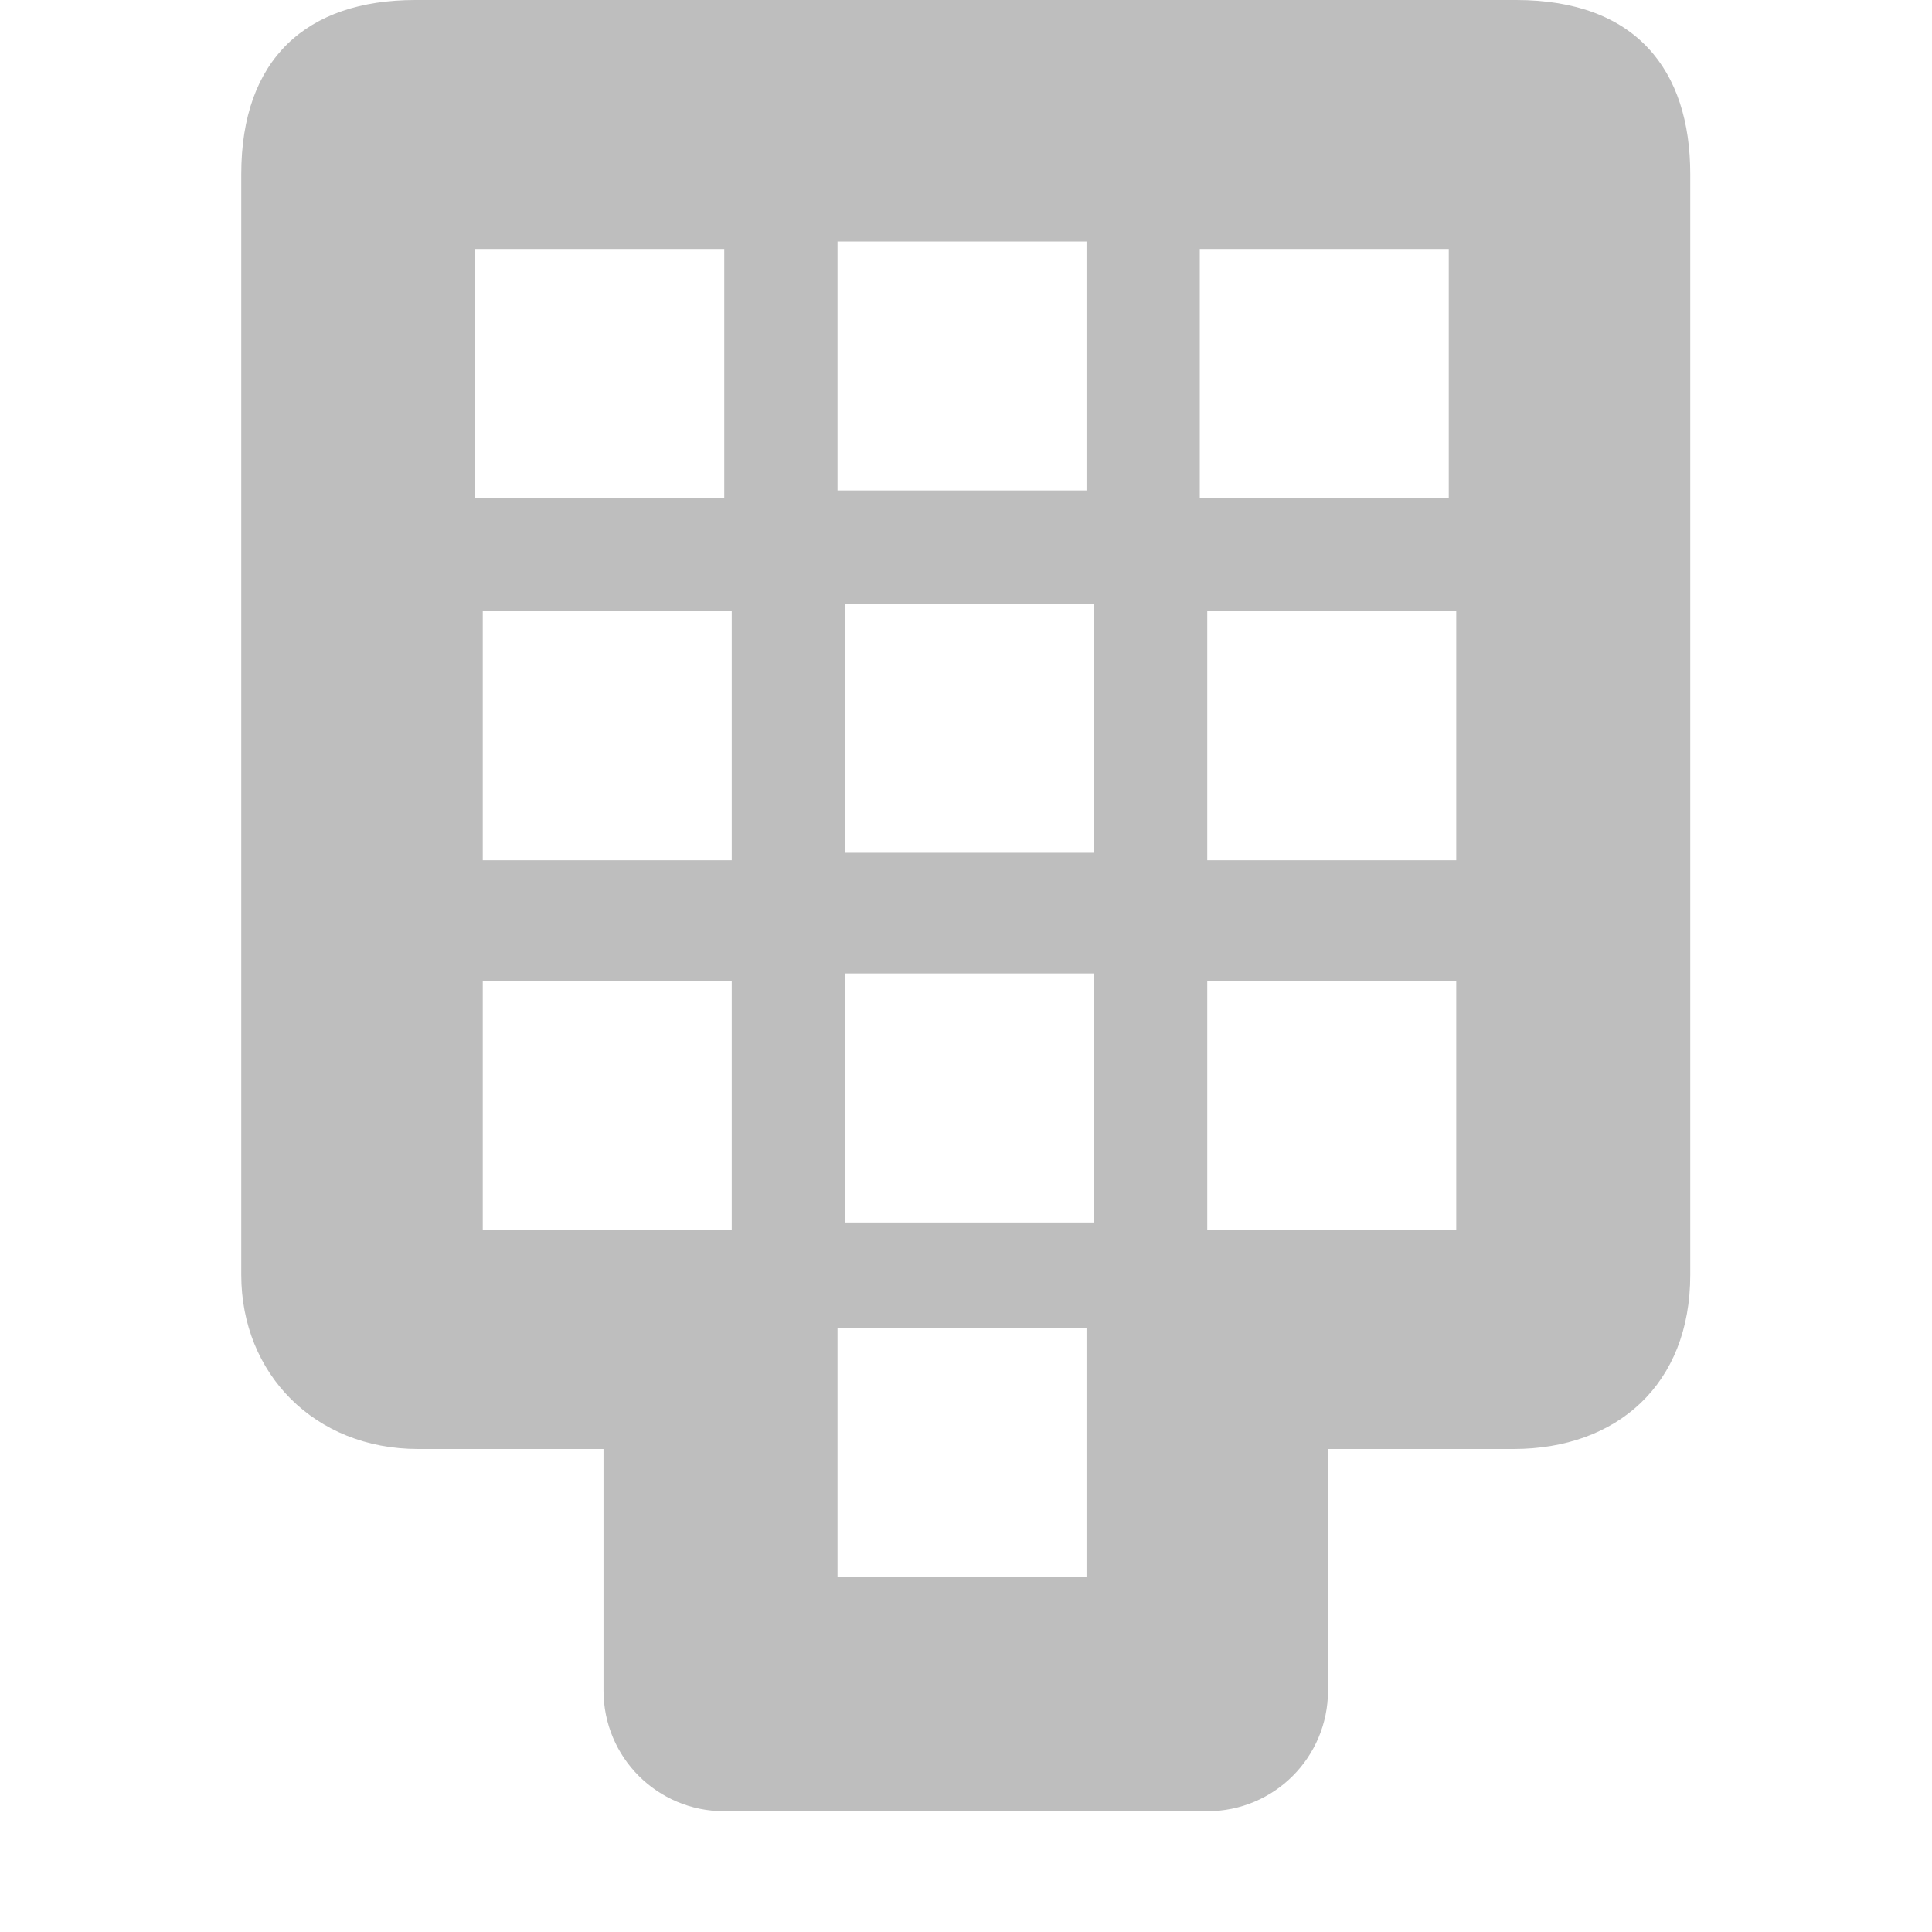
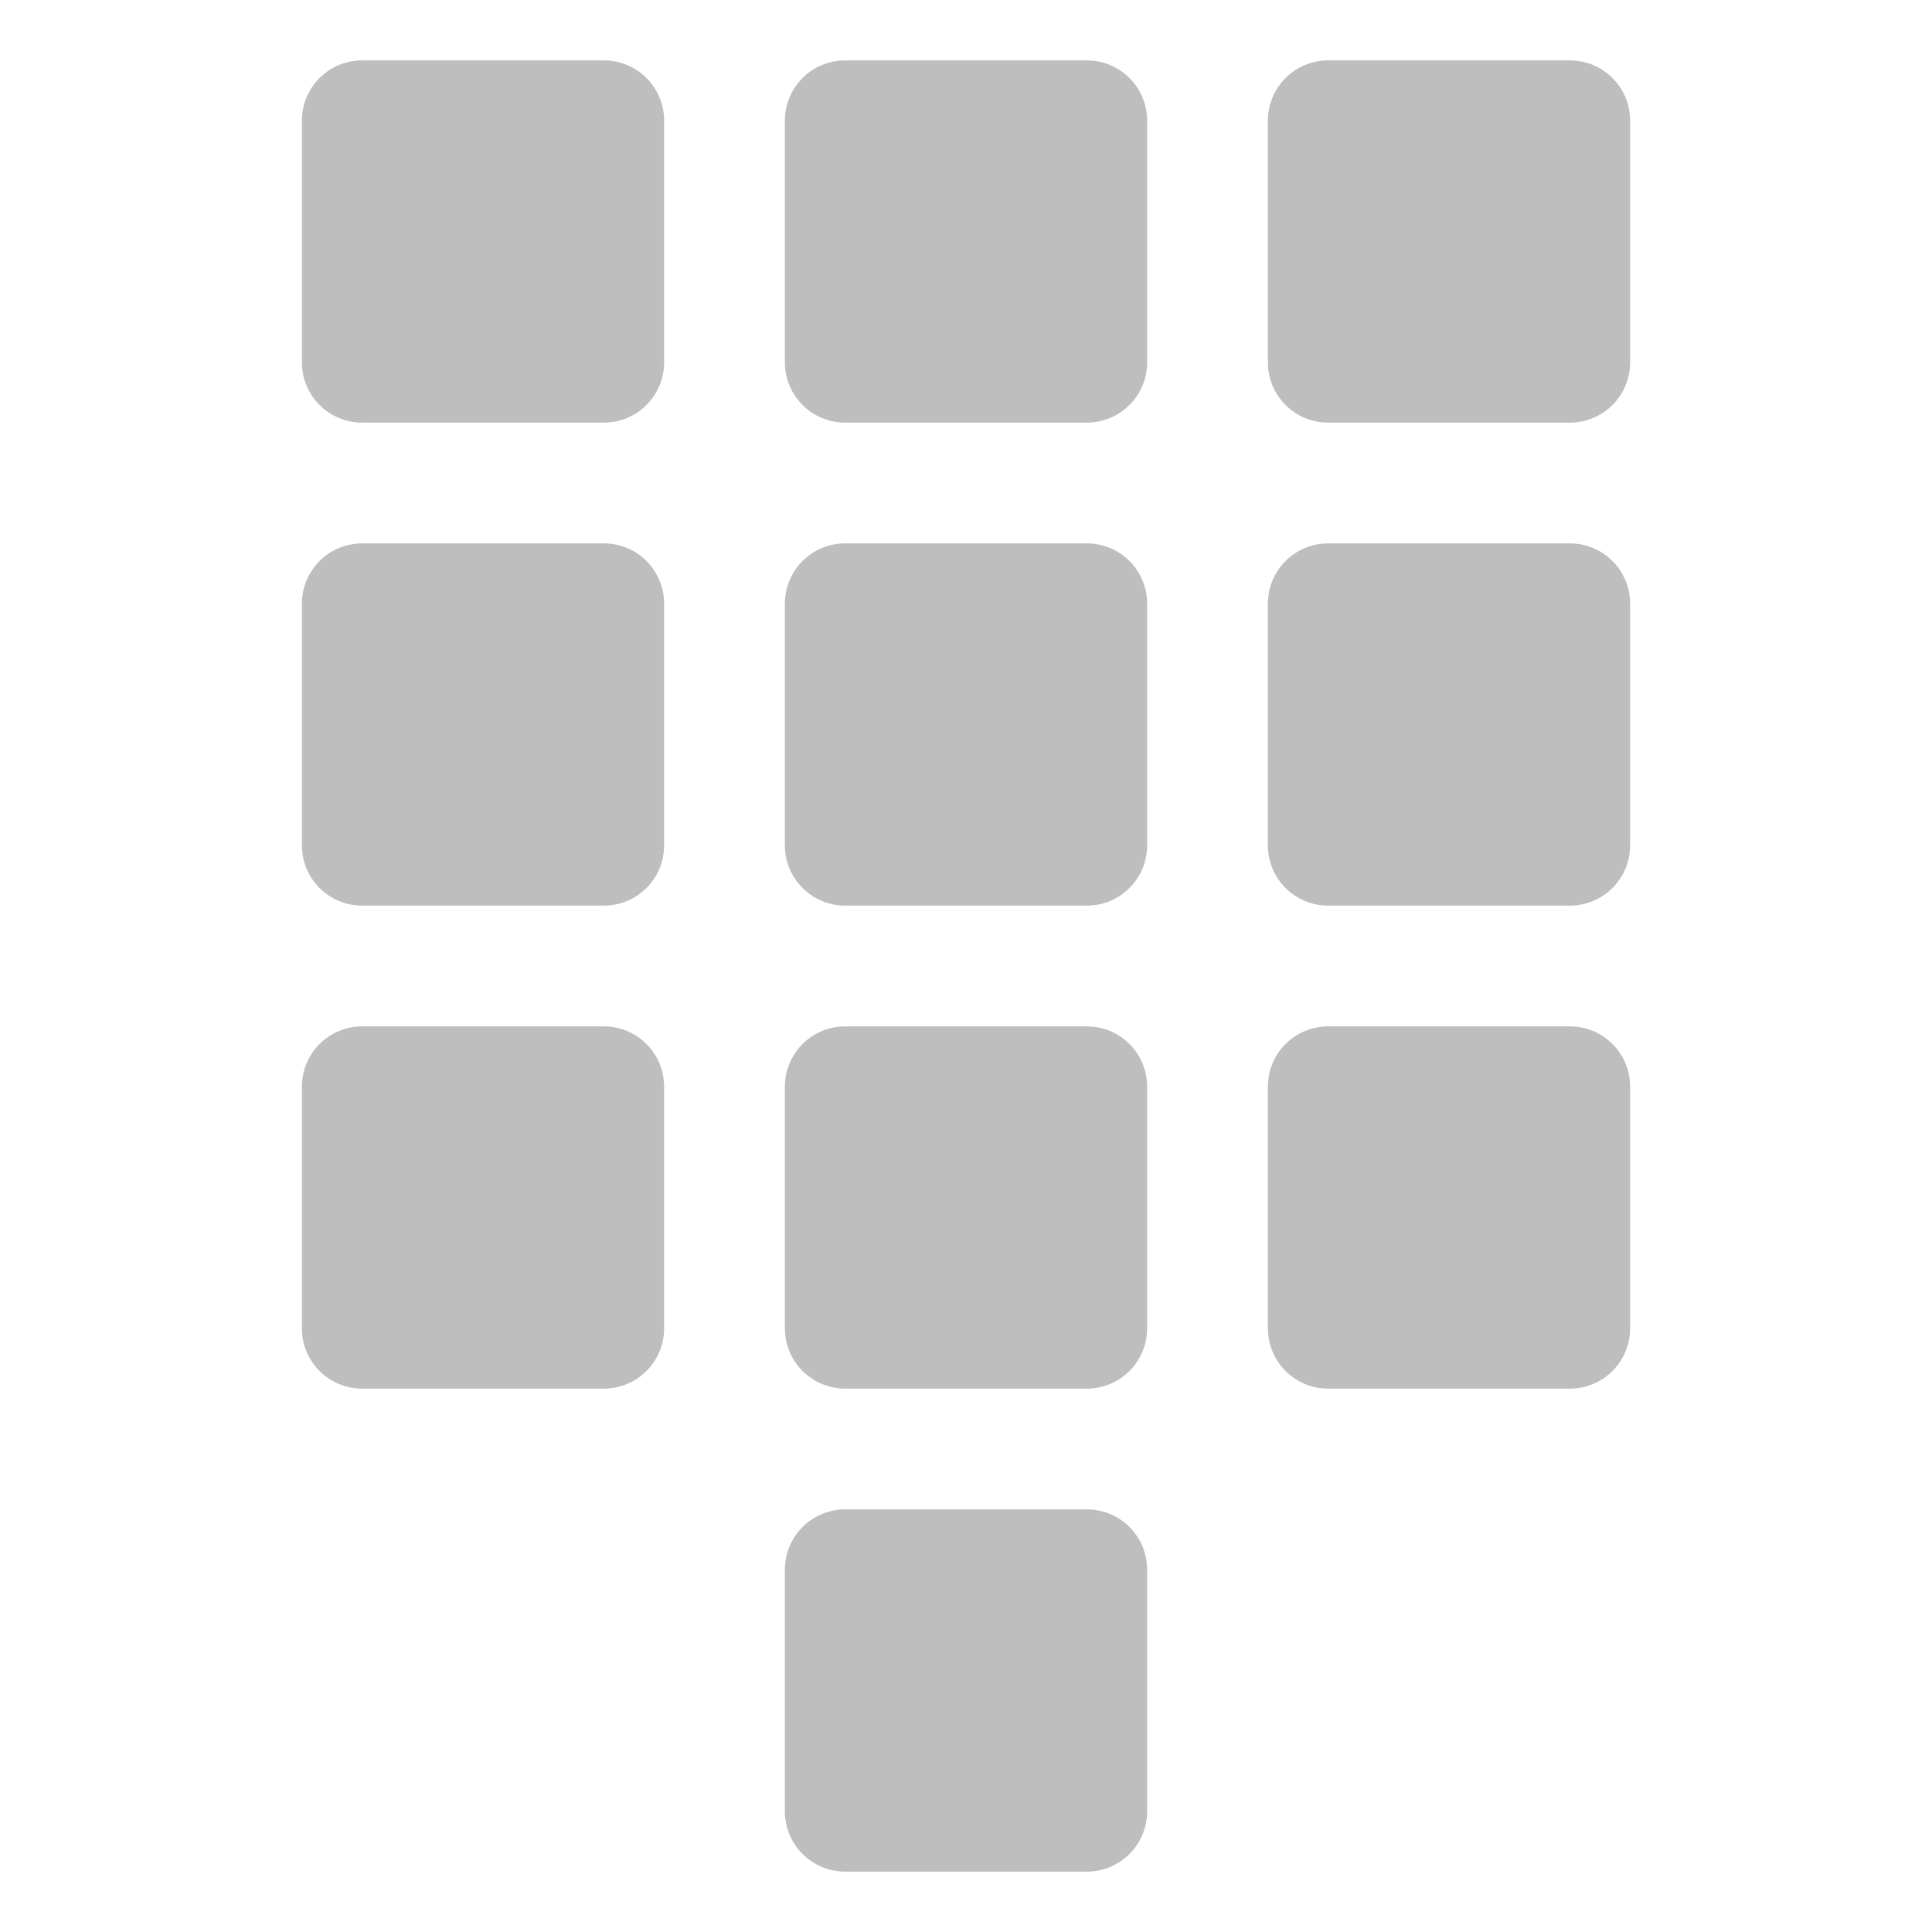
- <svg xmlns="http://www.w3.org/2000/svg" id="svg7384" height="16" width="16" version="1.1">
-   <g id="layer10" transform="translate(-260,-448)">
-     <path id="rect8806" style="color:#000000;fill:#bebebe" d="m263.44 448c-0.903 0-1.442 0.49-1.442 1.442v9.116c0 0.819 0.608 1.442 1.464 1.442h1.536v2c0 0.554 0.446 1 1 1h4c0.554 0 1-0.446 1-1v-2h1.536c0.856 0 1.464-0.534 1.464-1.442v-9.116c0-0.863-0.451-1.442-1.442-1.442zm3.496 2h2.062v2.062h-2.062zm-3 0.062h2.062v2.062h-2.062zm6 0h2.062v2.062h-2.062zm-2.938 2.938h2.062v2.062h-2.062zm-3 0.062h2.062v2.062h-2.062zm6 0h2.062v2.062h-2.062zm-3 3h2.062v2.062h-2.062zm-3 0.062h2.062v2.062h-2.062zm6 0h2.062v2.062h-2.062zm-3.062 2.875h2.062v2.062h-2.062z" />
+ <svg xmlns="http://www.w3.org/2000/svg" xmlns:ns1="http://www.openswatchbook.org/uri/2009/osb" version="1.1" id="svg2" width="16" height="16" viewBox="0 0 16 16">
+   <defs id="defs6">
+     <filter id="filter7554" color-interpolation-filters="sRGB">
+       <feBlend mode="darken" in2="BackgroundImage" id="feBlend7556" />
+     </filter>
+     <filter id="filter7554-7" color-interpolation-filters="sRGB">
+       <feBlend mode="darken" in2="BackgroundImage" id="feBlend7556-6" />
+     </filter>
+     <linearGradient ns1:paint="solid" id="linearGradient5606">
+       <stop style="stop-color:#000000;stop-opacity:1;" offset="0" id="stop5608" />
+     </linearGradient>
+     <filter style="color-interpolation-filters:sRGB" id="filter7554-2">
+       <feBlend mode="darken" in2="BackgroundImage" id="feBlend7556-8" />
+     </filter>
+   </defs>
+   <g id="layer9" label="status" style="display:inline;fill:#bebebe;fill-opacity:1" transform="translate(-513.0002,231)" />
+   <g id="layer13" style="display:inline;fill:#bebebe;fill-opacity:1" transform="translate(-513.0002,231)" />
+   <g style="fill:#bebebe;fill-opacity:1" id="layer14" transform="translate(-513.0002,231)" />
+   <g id="layer15" style="display:inline;fill:#bebebe;fill-opacity:1" transform="translate(-513.0002,231)" />
+   <g id="g71291" style="display:inline;fill:#bebebe;fill-opacity:1" transform="translate(-513.0002,231)" />
+   <g id="layer12" style="display:inline;fill:#bebebe;fill-opacity:1" transform="translate(-513.0002,231)" />
+   <g style="fill:#bebebe;fill-opacity:1;enable-background:new" id="g2322" transform="translate(-0.4966604,-0.5002)">
+     <g transform="translate(-385.0035,159.0002)" style="display:inline;fill:#bebebe;fill-opacity:1" id="layer9-8" />
+     <g transform="translate(-385.0035,159.0002)" style="display:inline;fill:#bebebe;fill-opacity:1;filter:url(#filter7554-2)" id="layer10">
+       <g transform="translate(-60)" id="g6592" style="fill:#bebebe;fill-opacity:1">
+         <path transform="translate(301.0002,-497)" style="opacity:1;fill:#bebebe;fill-opacity:1;stroke:none;stroke-width:0.5;stroke-linecap:round;stroke-linejoin:round;stroke-miterlimit:4;stroke-dasharray:none;stroke-opacity:1" id="rect6548" d="m 147.5,339 c -0.277,0 -0.5,0.223 -0.5,0.5 v 2 c 0,0.277 0.223,0.5 0.5,0.5 h 2 c 0.277,0 0.5,-0.223 0.5,-0.5 v -2 c 0,-0.277 -0.223,-0.5 -0.5,-0.5 z m 4,0 c -0.277,0 -0.5,0.223 -0.5,0.5 v 2 c 0,0.277 0.223,0.5 0.5,0.5 h 2 c 0.277,0 0.5,-0.223 0.5,-0.5 v -2 c 0,-0.277 -0.223,-0.5 -0.5,-0.5 z m 4,0 c -0.277,0 -0.5,0.223 -0.5,0.5 v 2 c 0,0.277 0.223,0.5 0.5,0.5 h 2 c 0.277,0 0.5,-0.223 0.5,-0.5 v -2 c 0,-0.277 -0.223,-0.5 -0.5,-0.5 z m -8,4 c -0.277,0 -0.5,0.223 -0.5,0.5 v 2 c 0,0.277 0.223,0.5 0.5,0.5 h 2 c 0.277,0 0.5,-0.223 0.5,-0.5 v -2 c 0,-0.277 -0.223,-0.5 -0.5,-0.5 z m 4,0 c -0.277,0 -0.5,0.223 -0.5,0.5 v 2 c 0,0.277 0.223,0.5 0.5,0.5 h 2 c 0.277,0 0.5,-0.223 0.5,-0.5 v -2 c 0,-0.277 -0.223,-0.5 -0.5,-0.5 z m 4,0 c -0.277,0 -0.5,0.223 -0.5,0.5 v 2 c 0,0.277 0.223,0.5 0.5,0.5 h 2 c 0.277,0 0.5,-0.223 0.5,-0.5 v -2 c 0,-0.277 -0.223,-0.5 -0.5,-0.5 z m -8,4 c -0.277,0 -0.5,0.223 -0.5,0.5 v 2 c 0,0.277 0.223,0.5 0.5,0.5 h 2 c 0.277,0 0.5,-0.223 0.5,-0.5 v -2 c 0,-0.277 -0.223,-0.5 -0.5,-0.5 z m 4,0 c -0.277,0 -0.5,0.223 -0.5,0.5 v 2 c 0,0.277 0.223,0.5 0.5,0.5 h 2 c 0.277,0 0.5,-0.223 0.5,-0.5 v -2 c 0,-0.277 -0.223,-0.5 -0.5,-0.5 z m 4,0 c -0.277,0 -0.5,0.223 -0.5,0.5 v 2 c 0,0.277 0.223,0.5 0.5,0.5 h 2 c 0.277,0 0.5,-0.223 0.5,-0.5 v -2 c 0,-0.277 -0.223,-0.5 -0.5,-0.5 z m -4,4 c -0.277,0 -0.5,0.223 -0.5,0.5 v 2 c 0,0.277 0.223,0.5 0.5,0.5 h 2 c 0.277,0 0.5,-0.223 0.5,-0.5 v -2 c 0,-0.277 -0.223,-0.5 -0.5,-0.5 z" />
+       </g>
+     </g>
+     <g transform="translate(-144.0033,-457.9998)" style="display:inline;fill:#bebebe;fill-opacity:1" id="layer1" />
+     <g transform="translate(-385.0035,159.0002)" style="display:inline;fill:#bebebe;fill-opacity:1" id="layer14-8" />
+     <g transform="translate(-385.0035,159.0002)" style="display:inline;fill:#bebebe;fill-opacity:1" id="layer15-6" />
+     <g transform="translate(-385.0035,159.0002)" style="display:inline;fill:#bebebe;fill-opacity:1" id="g71291-8" />
+     <g transform="translate(-144.0033,-307.9998)" style="display:inline;fill:#bebebe;fill-opacity:1" id="layer2" />
+     <g transform="translate(-144.0033,-307.9998)" style="display:inline;fill:#bebebe;fill-opacity:1" id="g6058" />
+     <g transform="translate(-385.0035,159.0002)" style="display:inline;fill:#bebebe;fill-opacity:1" id="layer12-3" />
  </g>
</svg>
